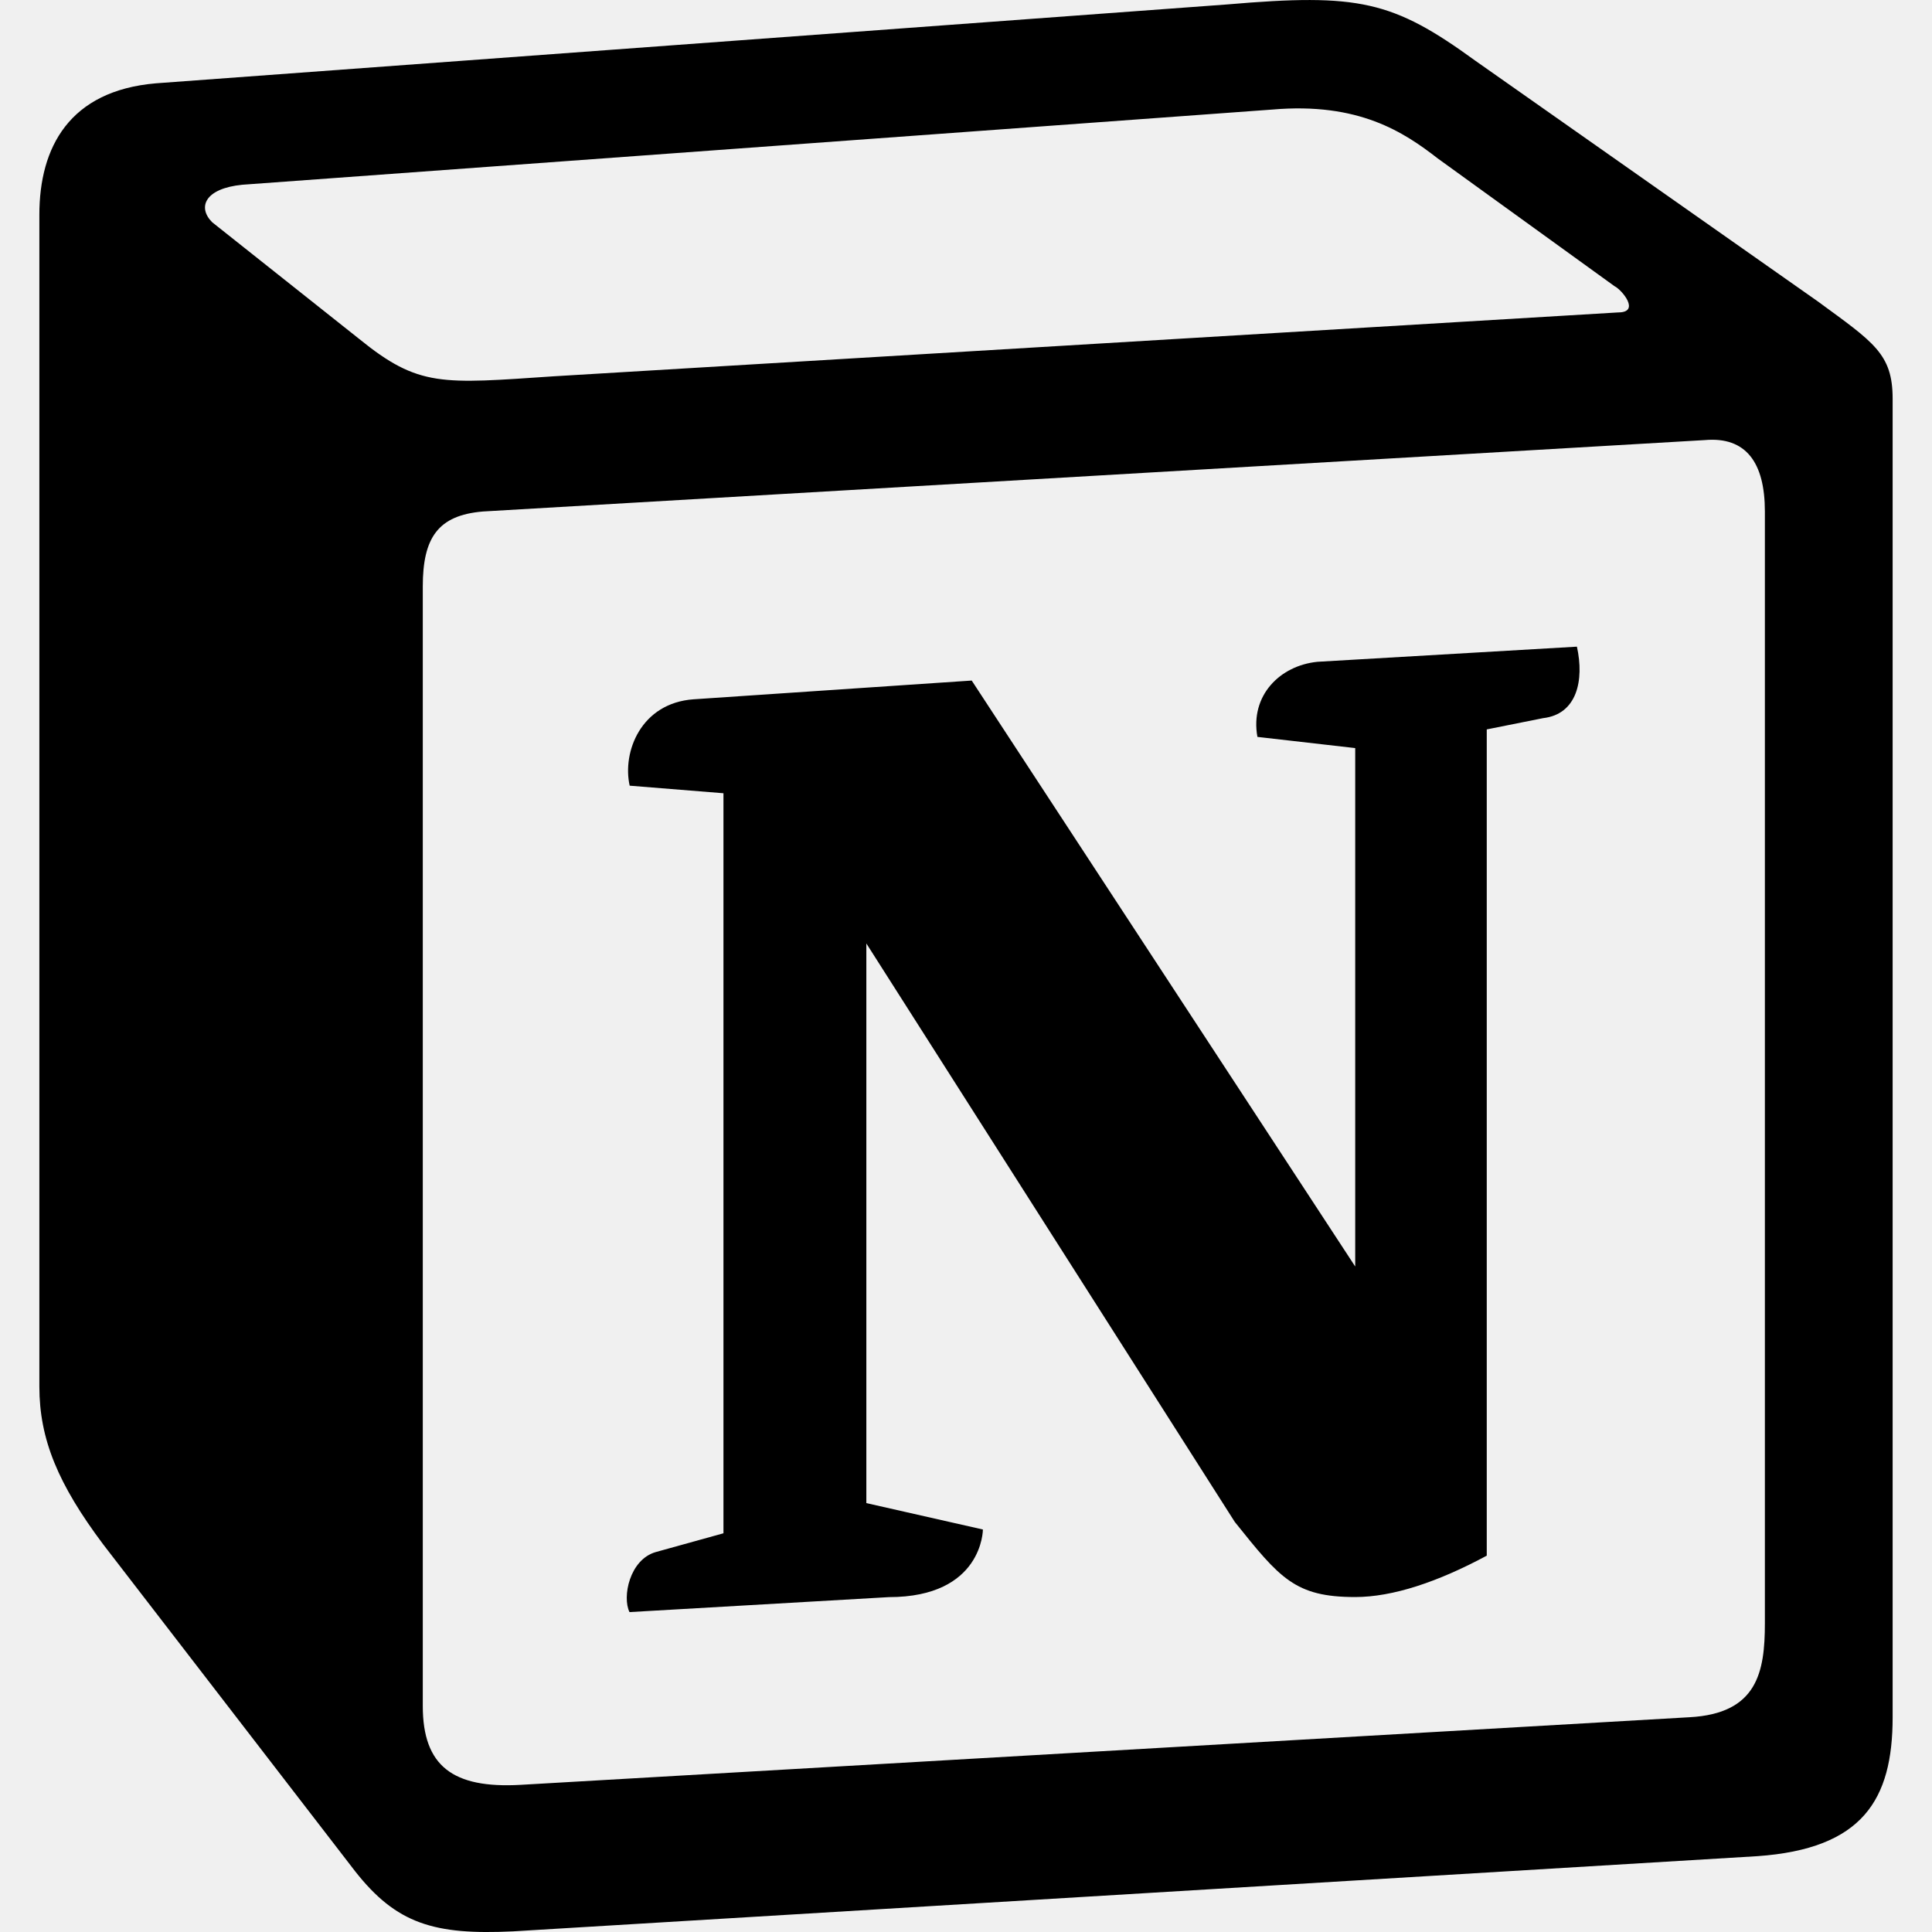
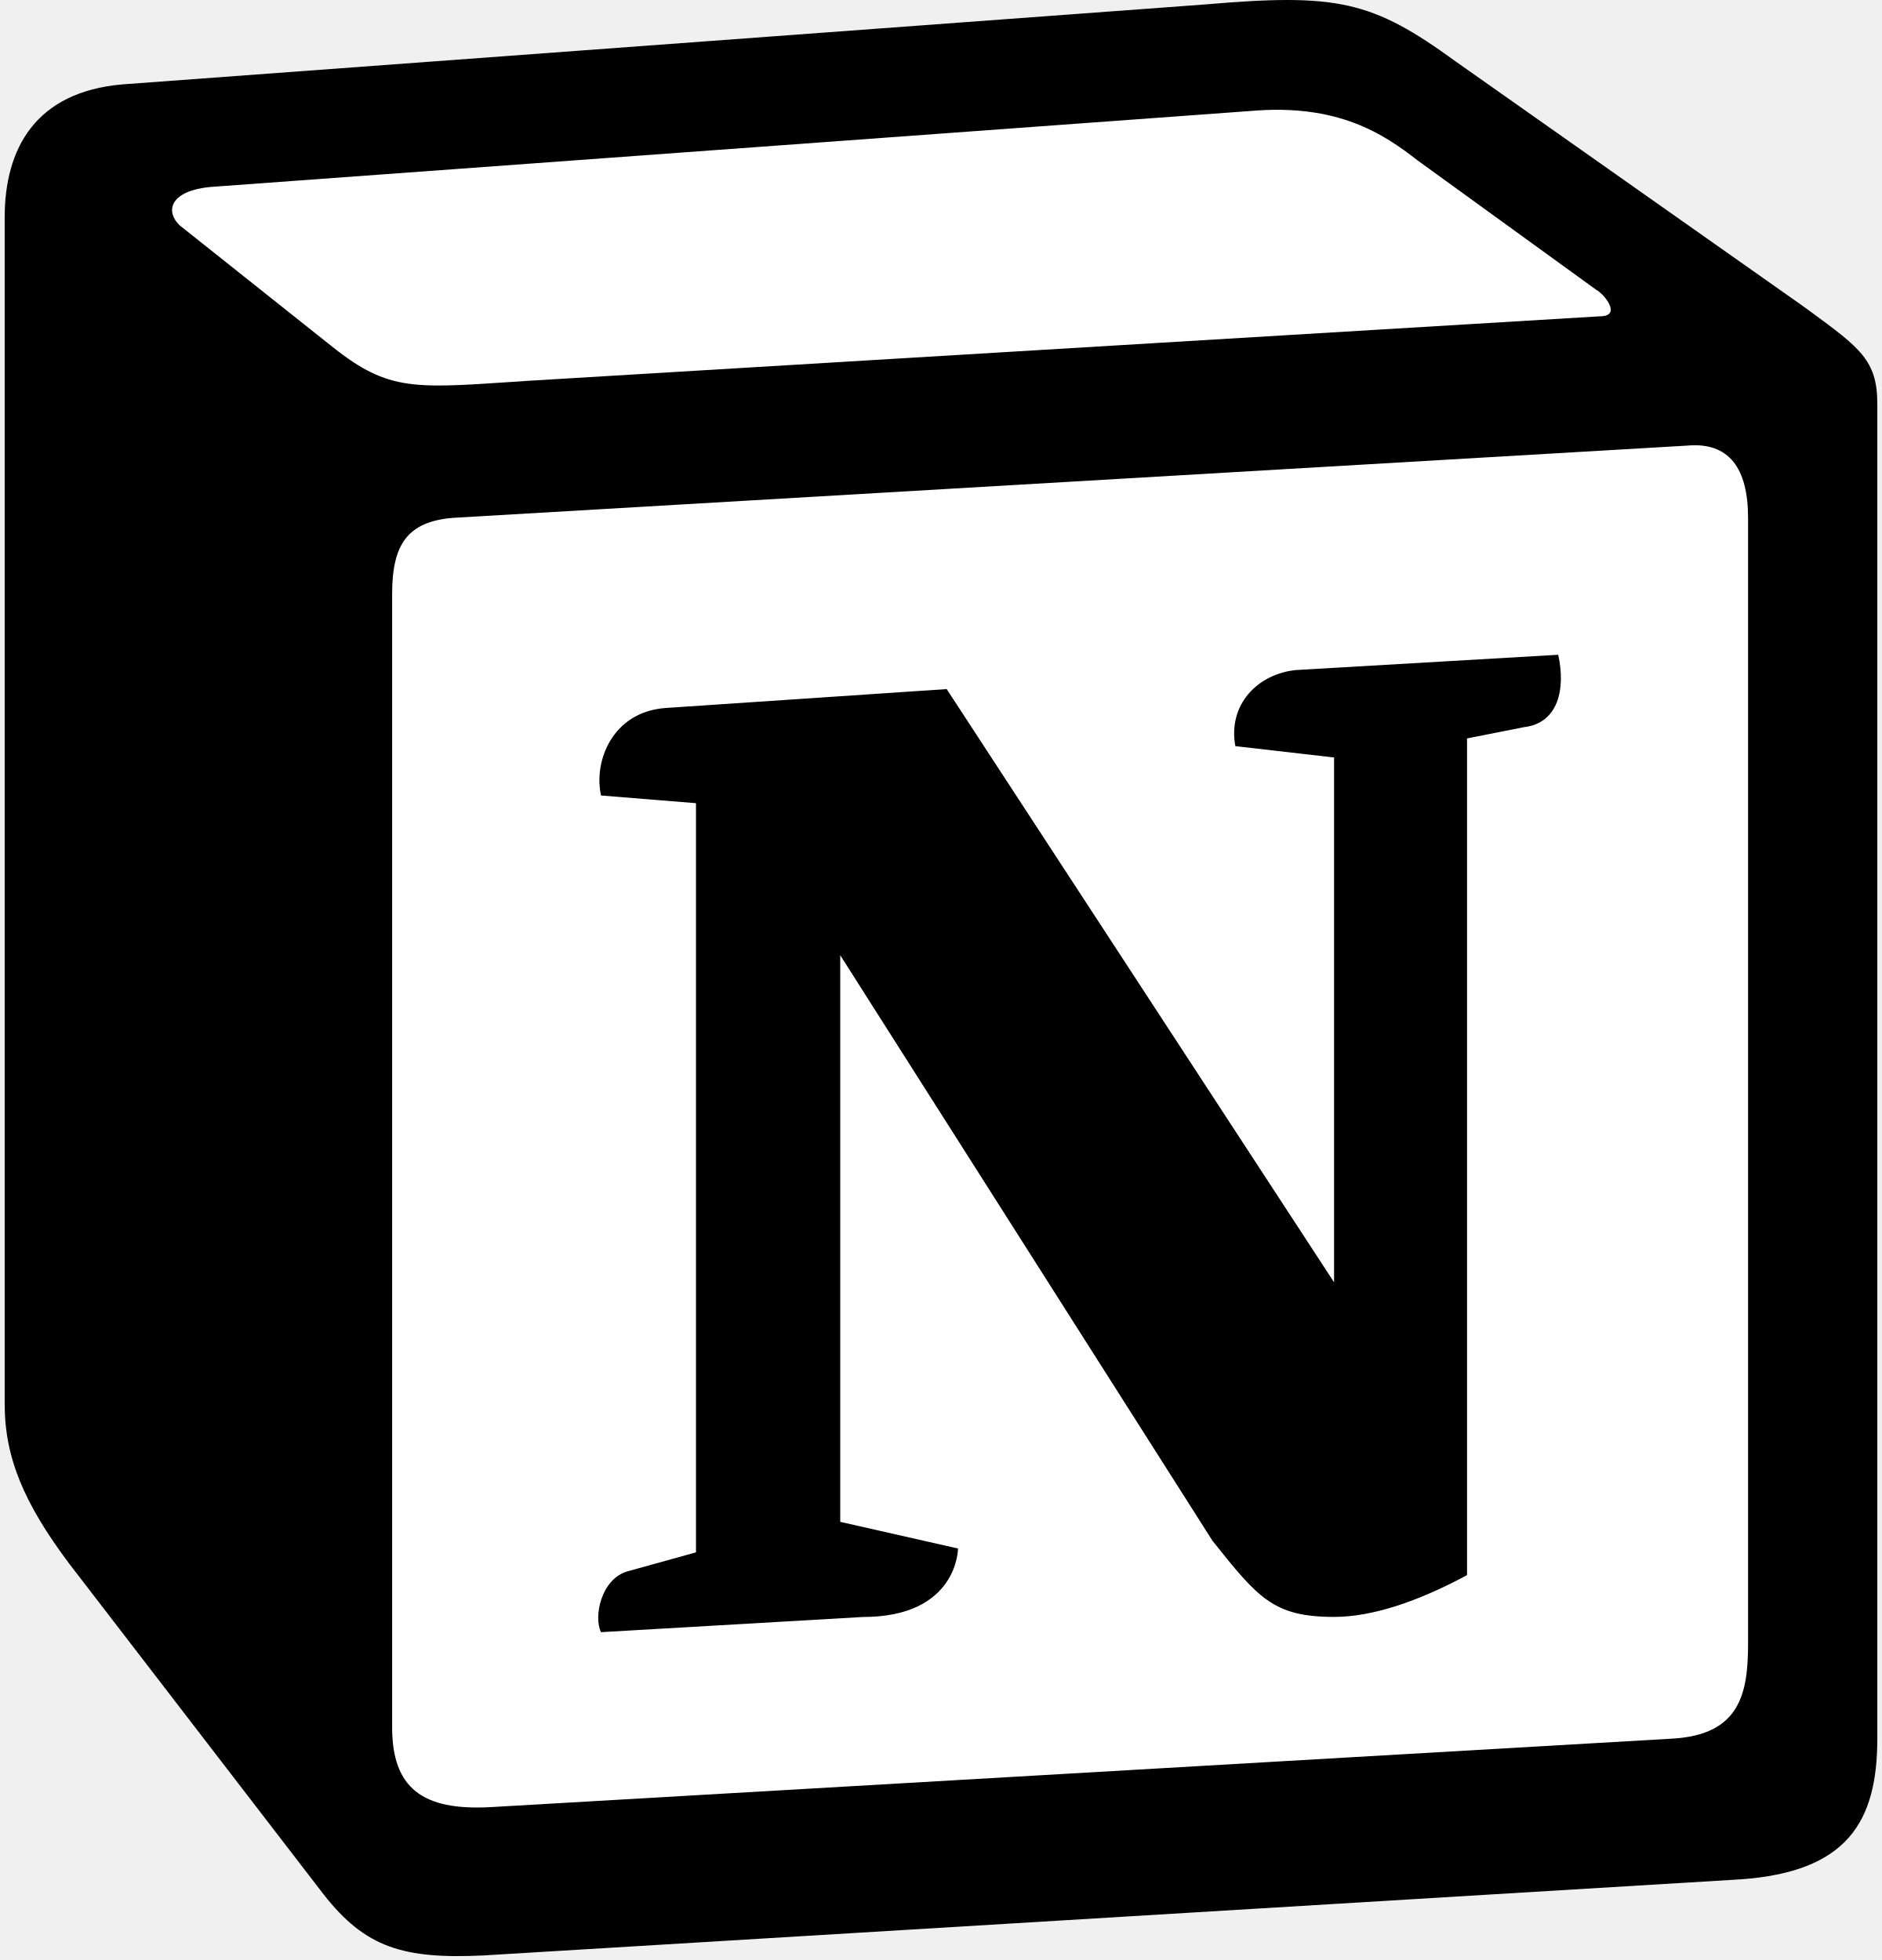
- <svg xmlns="http://www.w3.org/2000/svg" role="img" viewBox="0 0 24 24">
-   <path d="M4.459 4.208c.746.606 1.026.56 2.428.466l13.215-.793c.28 0 .047-.28-.046-.326L17.86 1.968c-.42-.326-.981-.7-2.055-.607L3.01 2.295c-.466.046-.56.28-.374.466zm.793 3.08v13.904c0 .747.373 1.027 1.214.98l14.523-.84c.841-.046.935-.56.935-1.167V6.354c0-.606-.233-.933-.748-.887l-15.177.887c-.56.047-.747.327-.747.933zm14.337.745c.093.42 0 .84-.42.888l-.7.14v10.264c-.608.327-1.168.514-1.635.514-.748 0-.935-.234-1.495-.933l-4.577-7.186v6.952L12.21 19s0 .84-1.168.84l-3.222.186c-.093-.186 0-.653.327-.746l.84-.233V9.854L7.822 9.76c-.094-.42.14-1.026.793-1.073l3.456-.233 4.764 7.279v-6.44l-1.215-.139c-.093-.514.28-.887.747-.933zM1.936 1.035l13.31-.98c1.634-.14 2.055-.047 3.082.7l4.249 2.986c.7.513.934.653.934 1.213v16.378c0 1.026-.373 1.634-1.68 1.726l-15.458.934c-.98.047-1.448-.093-1.962-.747l-3.129-4.06c-.56-.747-.793-1.306-.793-1.96V2.667c0-.839.374-1.54 1.447-1.632z" />
+ <svg xmlns="http://www.w3.org/2000/svg" width="0.96em" height="1em" viewBox="0 0 256 268">
+   <path fill="#fff" d="M16.092 11.538L164.09.608c18.179-1.56 22.85-.508 34.28 7.801l47.243 33.282C253.406 47.414 256 48.975 256 55.207v182.527c0 11.439-4.155 18.205-18.696 19.24L65.44 267.378c-10.913.517-16.11-1.043-21.825-8.327L8.826 213.814C2.586 205.487 0 199.254 0 191.97V29.726c0-9.352 4.155-17.153 16.092-18.188" />
+   <path d="M164.09.608L16.092 11.538C4.155 12.573 0 20.374 0 29.726v162.245c0 7.284 2.585 13.516 8.826 21.843l34.789 45.237c5.715 7.284 10.912 8.844 21.825 8.327l171.864-10.404c14.532-1.035 18.696-7.801 18.696-19.24V55.207c0-5.911-2.336-7.614-9.21-12.66l-1.185-.856L198.37 8.409C186.94.1 182.27-.952 164.09.608M69.327 52.22c-14.033.945-17.216 1.159-25.186-5.323L23.876 30.778c-2.06-2.086-1.026-4.69 4.163-5.207l142.274-10.395c11.947-1.043 18.17 3.12 22.842 6.758l24.401 17.68c1.043.525 3.638 3.637.517 3.637L71.146 52.095zm-16.36 183.954V81.222c0-6.767 2.077-9.887 8.3-10.413L230.02 60.93c5.724-.517 8.31 3.12 8.31 9.879v153.917c0 6.767-1.044 12.49-10.387 13.008l-161.487 9.361c-9.343.517-13.489-2.594-13.489-10.921M212.377 89.53c1.034 4.681 0 9.362-4.681 9.897l-7.783 1.542v114.404c-6.758 3.637-12.981 5.715-18.18 5.715c-8.308 0-10.386-2.604-16.609-10.396l-50.898-80.079v77.476l16.1 3.646s0 9.362-12.989 9.362l-35.814 2.077c-1.043-2.086 0-7.284 3.63-8.318l9.351-2.595V109.823l-12.98-1.052c-1.044-4.68 1.55-11.439 8.826-11.965l38.426-2.585l52.958 81.113v-71.76l-13.498-1.552c-1.043-5.733 3.111-9.896 8.3-10.404z" />
</svg>
